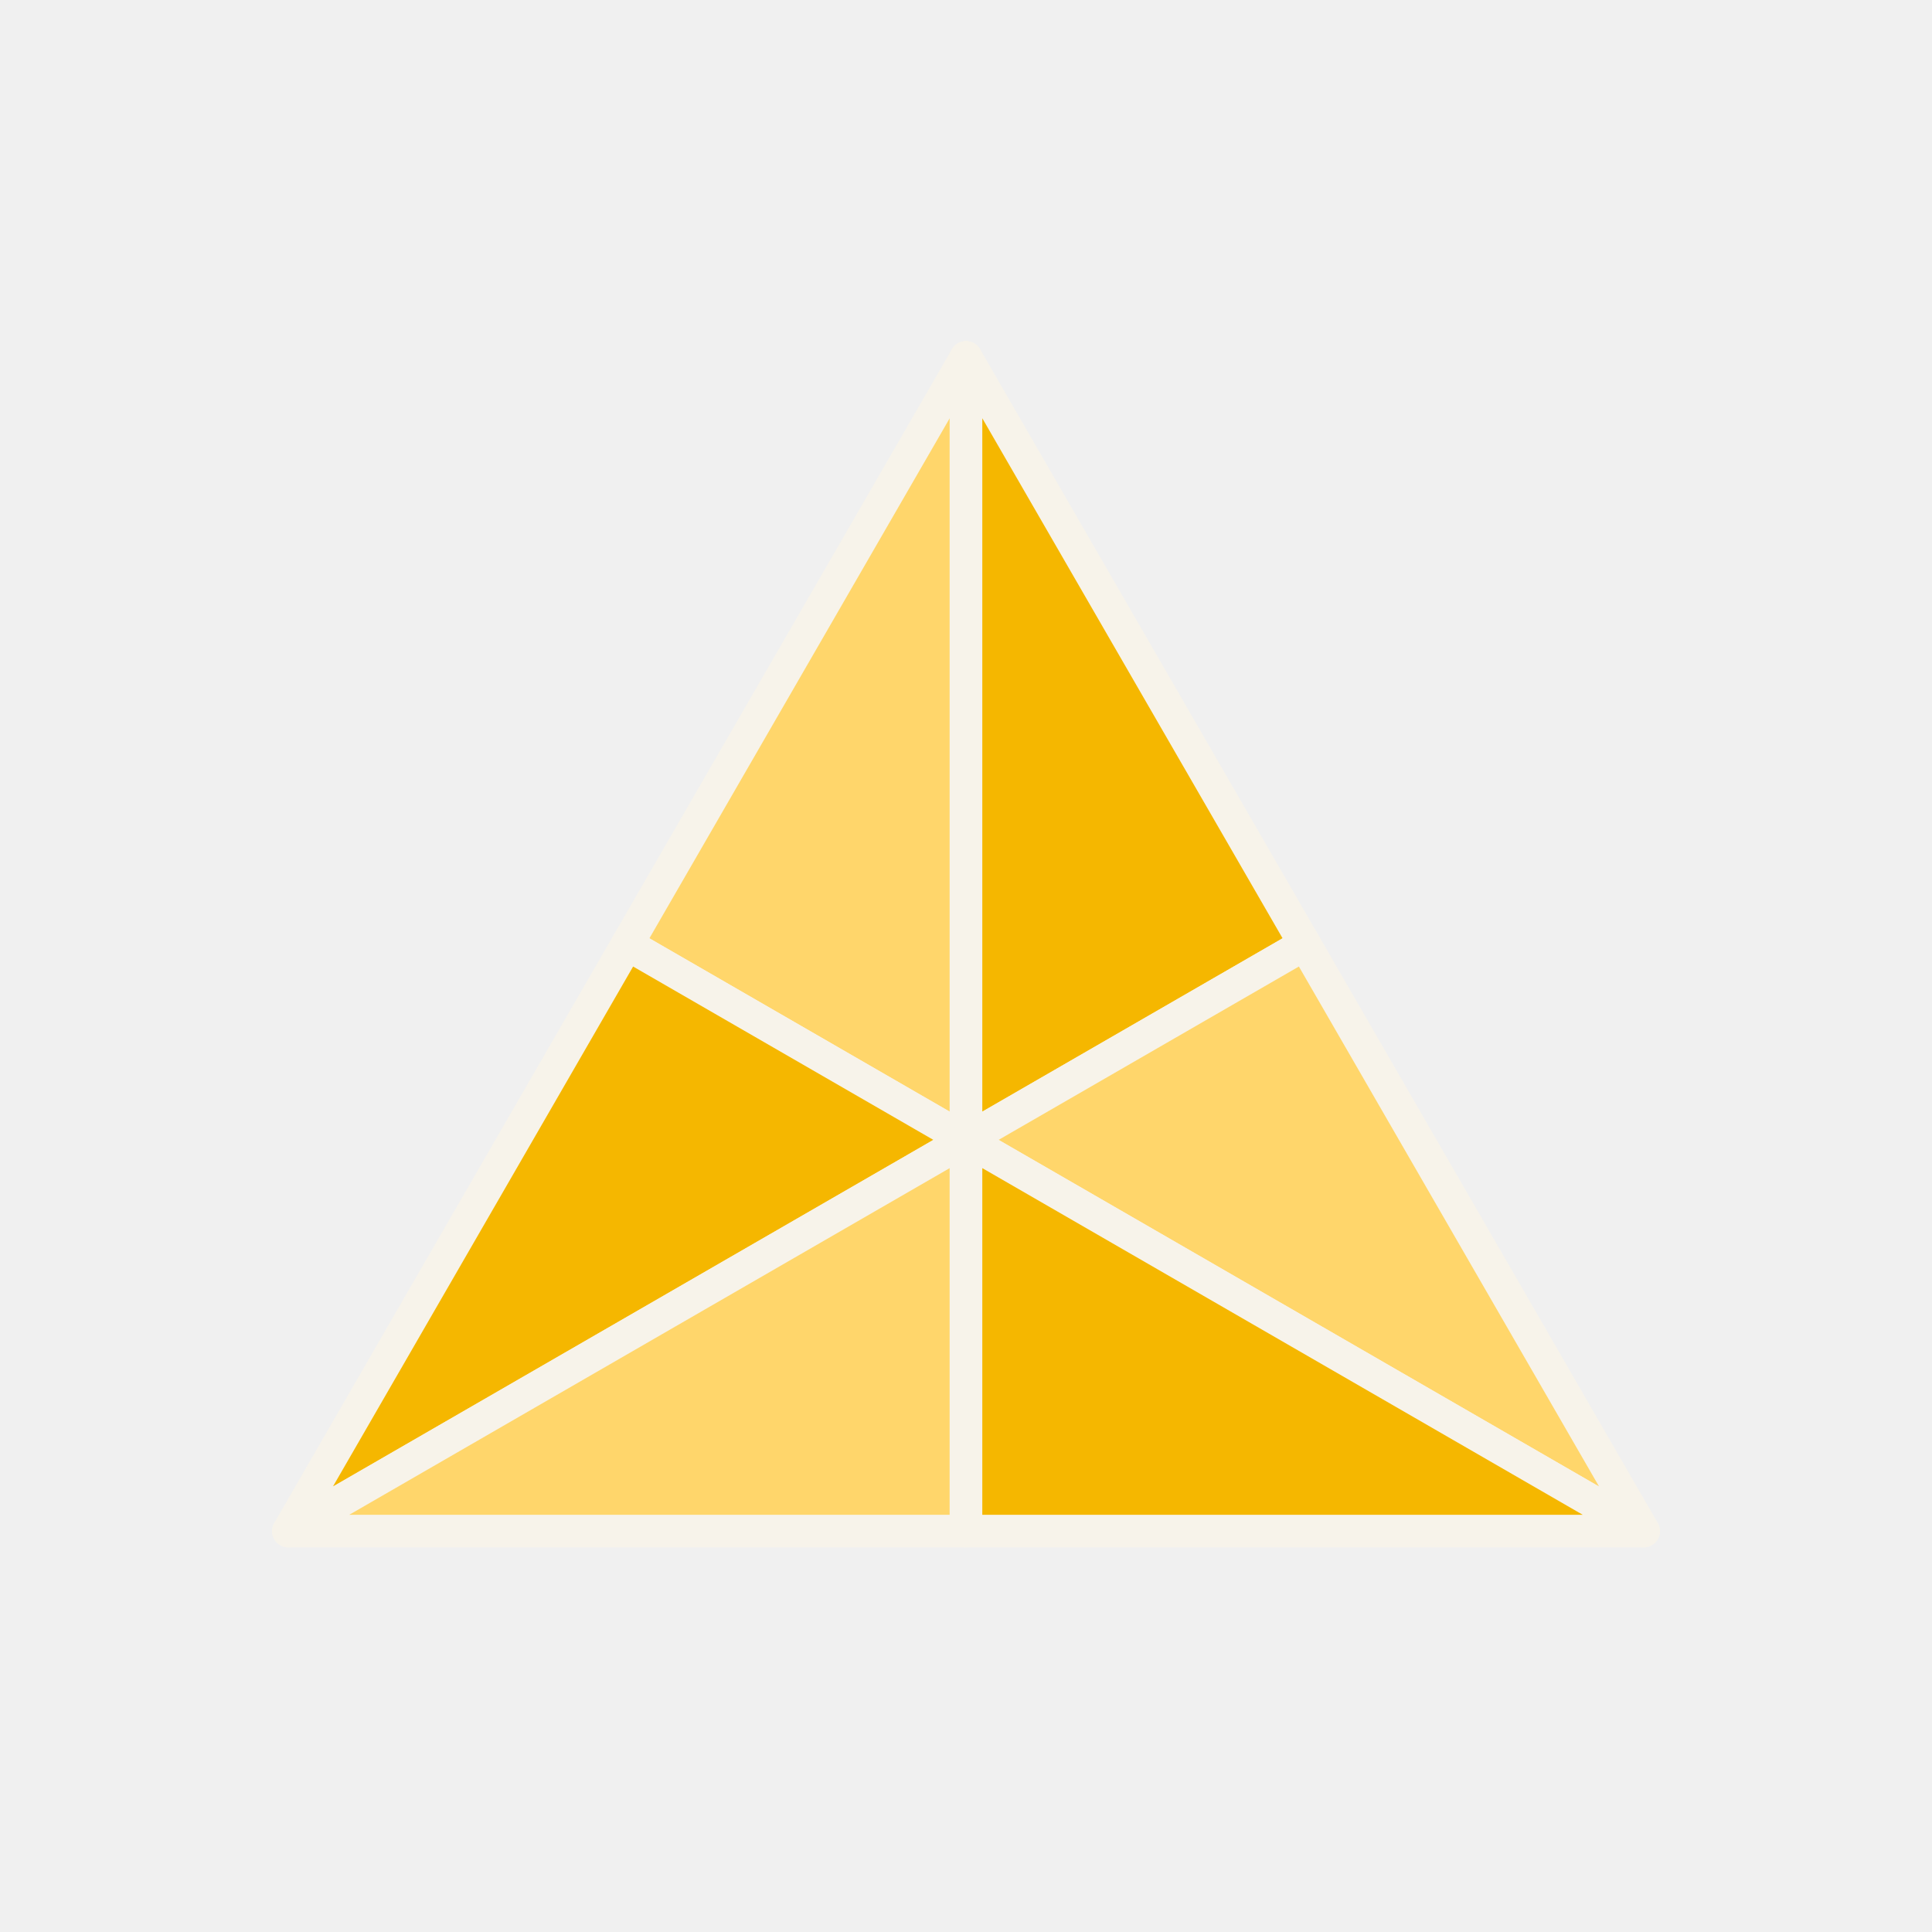
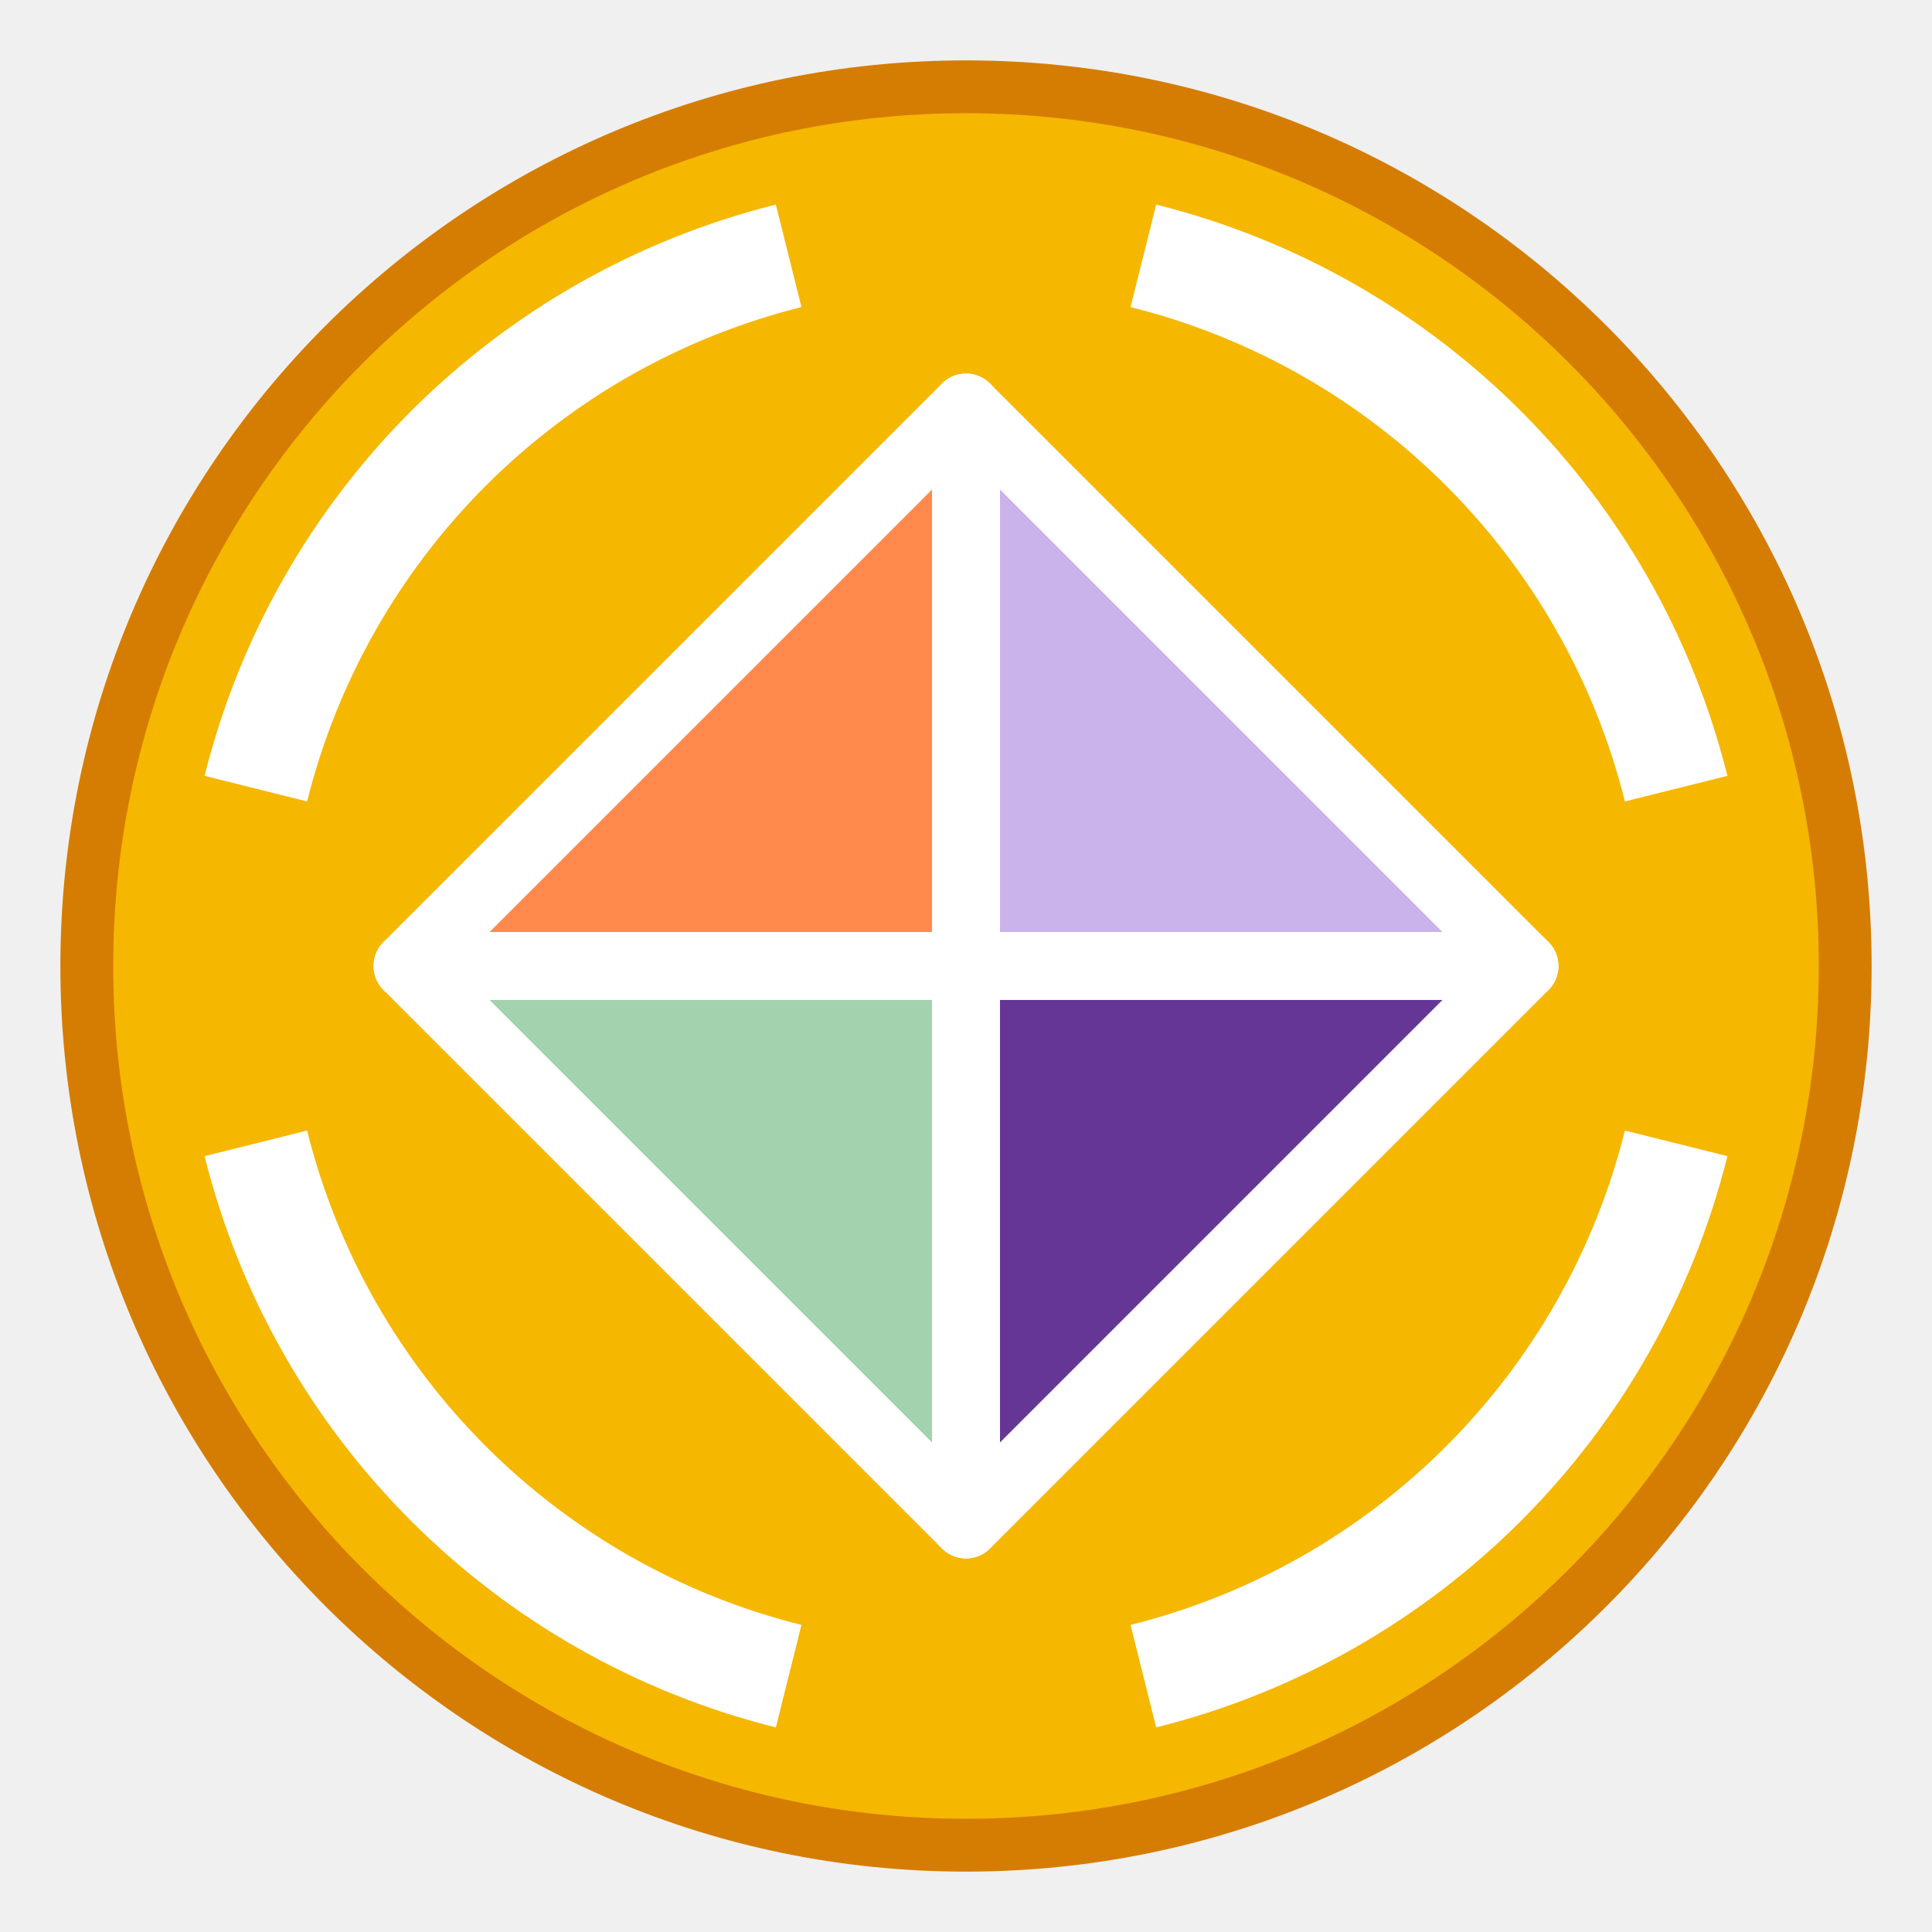
<svg xmlns="http://www.w3.org/2000/svg" viewBox="0 0 256 256" width="256" height="256" role="img" aria-labelledby="t">
-   <g transform="translate(5.12 14.72) scale(0.96)">
-     <polygon points="128.00,34.00 81.23,115.00 128.00,142.00" fill="#FFD66B" stroke="#F7F3EA" stroke-width="4.5" stroke-linejoin="round" />
-     <polygon points="128.00,34.00 128.00,142.00 174.77,115.00" fill="#F5B700" stroke="#F7F3EA" stroke-width="4.5" stroke-linejoin="round" />
-     <polygon points="81.23,115.00 34.47,196.00 128.00,142.00" fill="#F5B700" stroke="#F7F3EA" stroke-width="4.5" stroke-linejoin="round" />
-     <polygon points="34.47,196.00 128.00,196.00 128.00,142.00" fill="#FFD66B" stroke="#F7F3EA" stroke-width="4.5" stroke-linejoin="round" />
-     <polygon points="174.77,115.00 128.00,142.00 221.53,196.00" fill="#FFD66B" stroke="#F7F3EA" stroke-width="4.5" stroke-linejoin="round" />
-     <polygon points="128.00,142.00 128.00,196.00 221.53,196.00" fill="#F5B700" stroke="#F7F3EA" stroke-width="4.5" stroke-linejoin="round" />
-   </g>
+   <circle cx="128" cy="128" r="120" fill="#D57D03" />
+   <circle cx="128" cy="128" r="113" fill="#F5B700" />
+   <path d="M151.5 33.9 A97 97 0 0 1 222.1 104.5" fill="none" stroke="#FFFFFF" stroke-width="14" />
+   <path d="M222.1 151.5 A97 97 0 0 1 151.5 222.1" fill="none" stroke="#FFFFFF" stroke-width="14" />
+   <path d="M104.5 222.1 A97 97 0 0 1 33.9 151.5" fill="none" stroke="#FFFFFF" stroke-width="14" />
+   <path d="M33.9 104.5 A97 97 0 0 1 104.5 33.9" fill="none" stroke="#FFFFFF" stroke-width="14" />
+   <polygon points="128.00,54.00 128.00,128.00 54.00,128.00" fill="#FF8A4C" stroke="#FFFFFF" stroke-width="9" stroke-linejoin="round" />
+   <polygon points="128.00,54.00 202.00,128.00 128.00,128.00" fill="#C9B3EA" stroke="#FFFFFF" stroke-width="9" stroke-linejoin="round" />
+   <polygon points="128.00,128.00 202.00,128.00 128.00,202.00" fill="#663696" stroke="#FFFFFF" stroke-width="9" stroke-linejoin="round" />
+   <polygon points="54.00,128.00 128.00,128.00 128.00,202.00" fill="#A2D2AE" stroke="#FFFFFF" stroke-width="9" stroke-linejoin="round" />
</svg>
